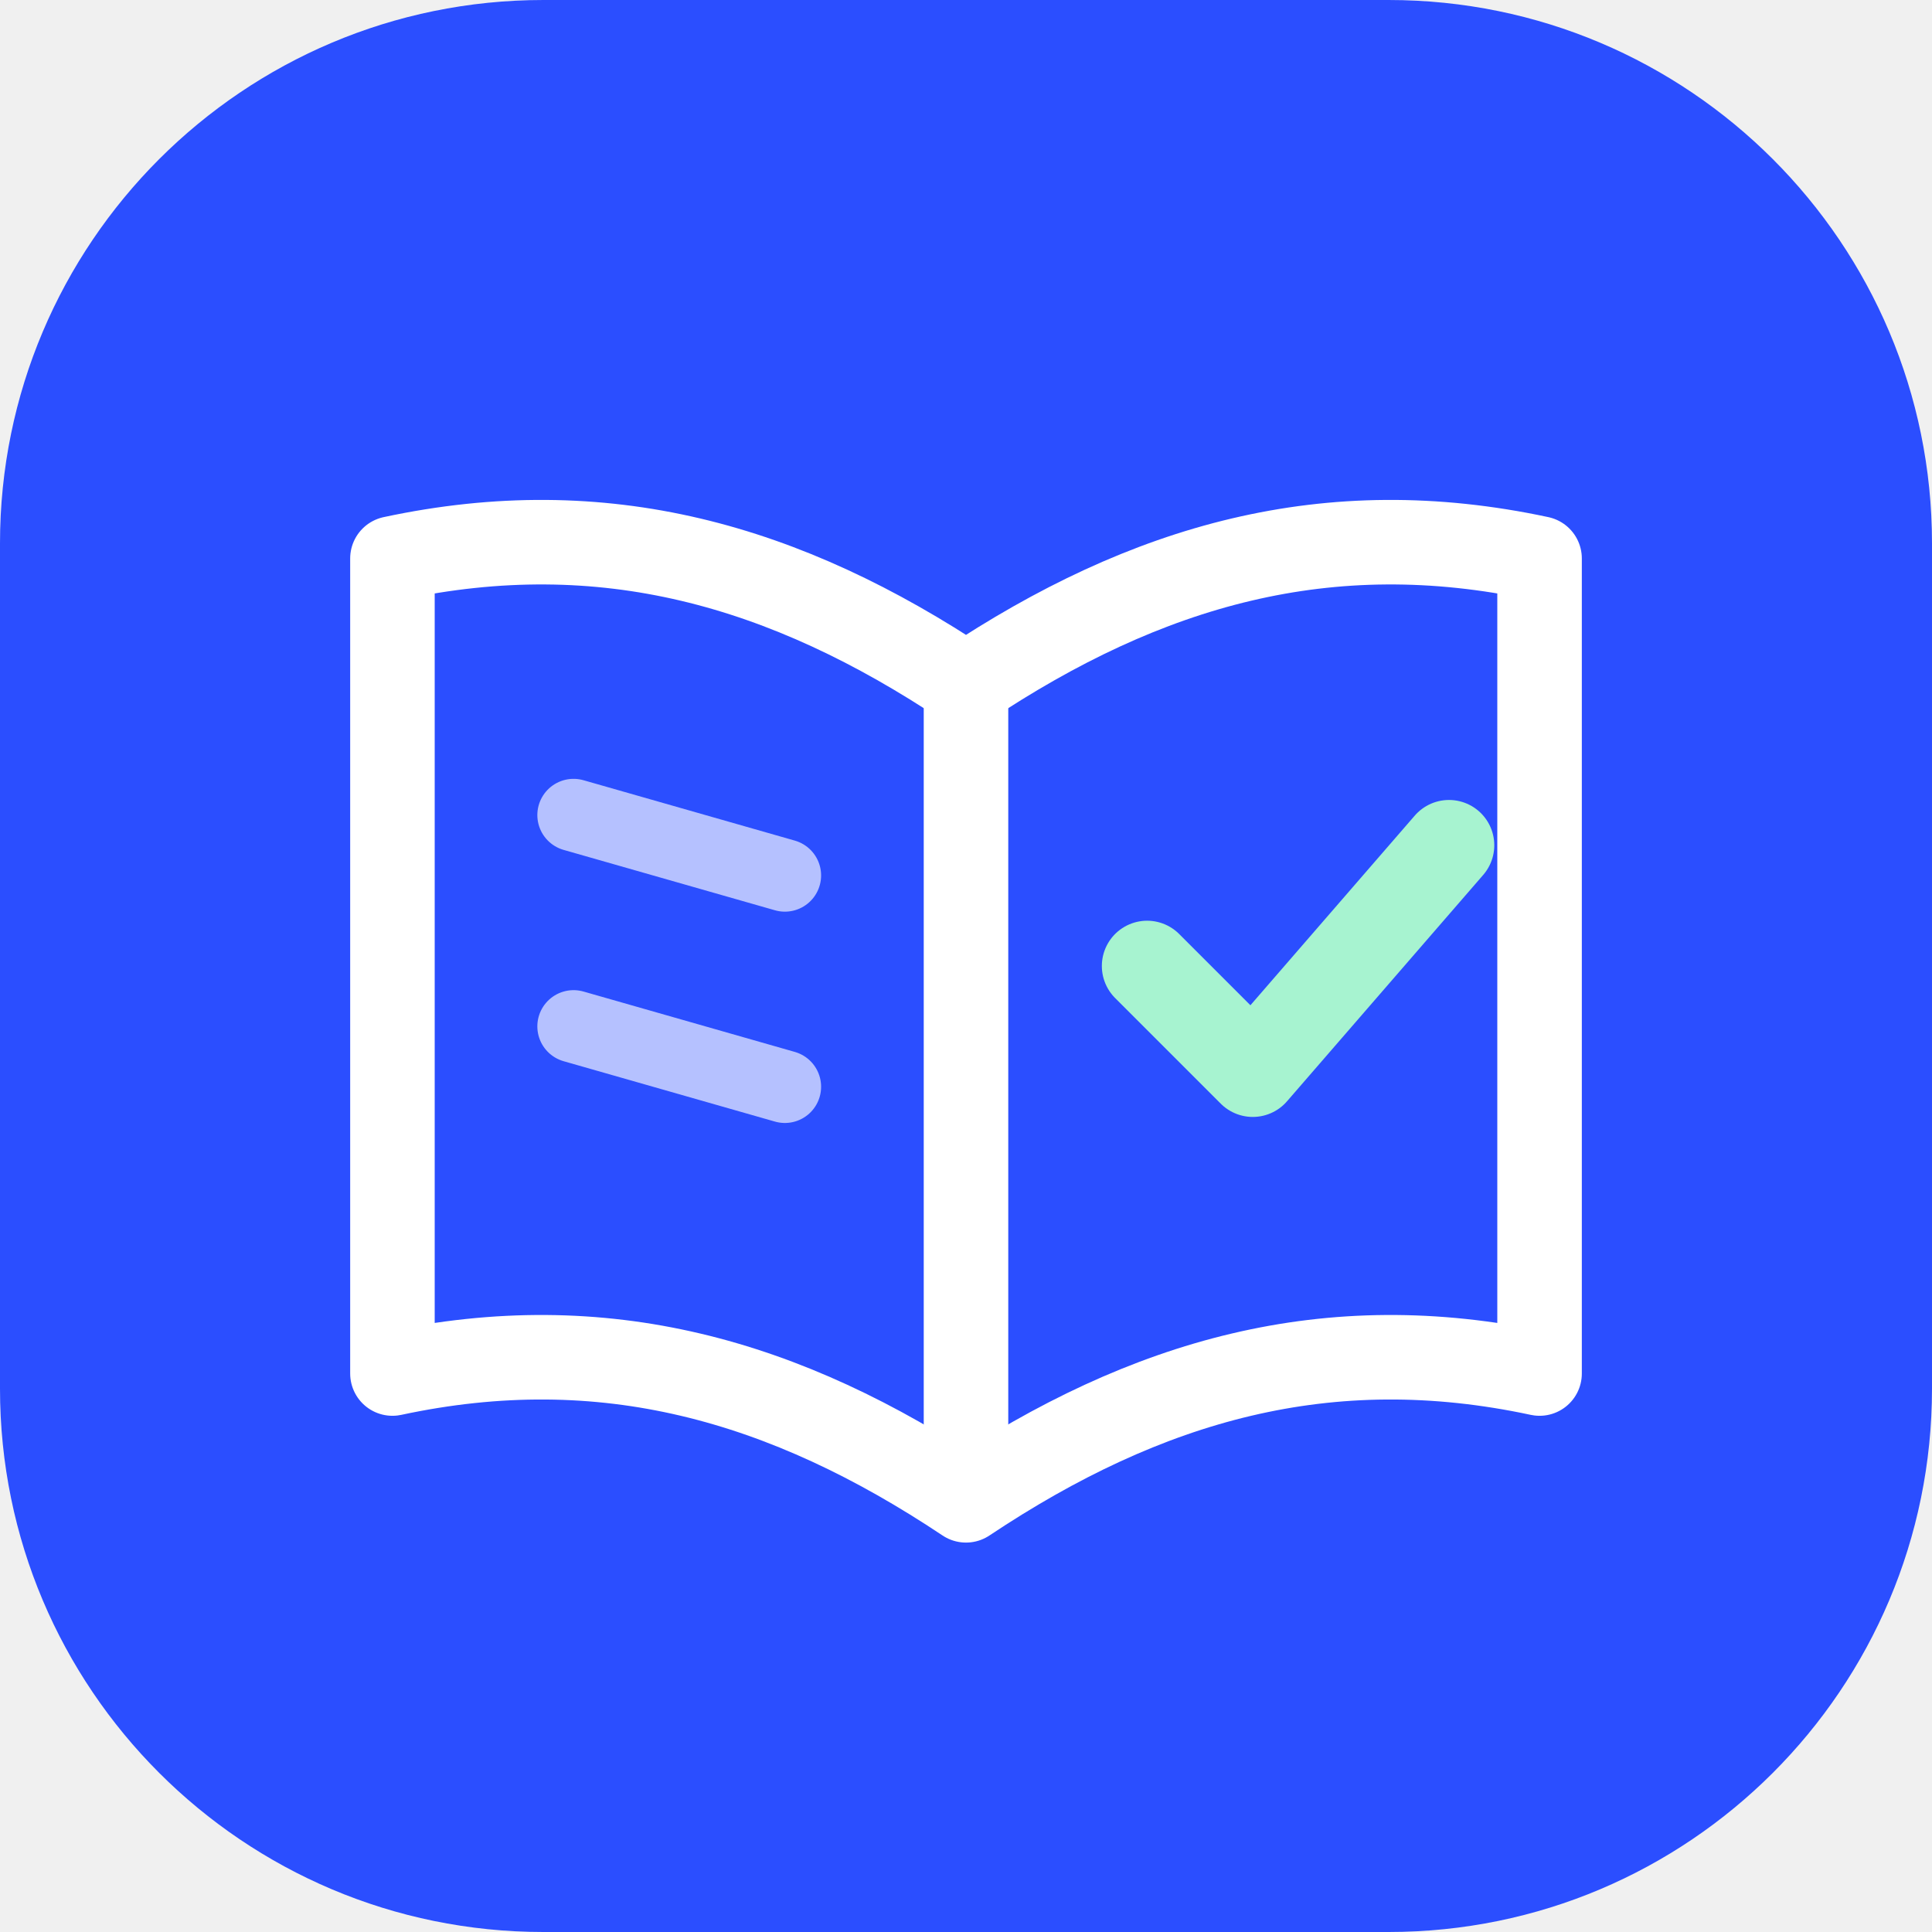
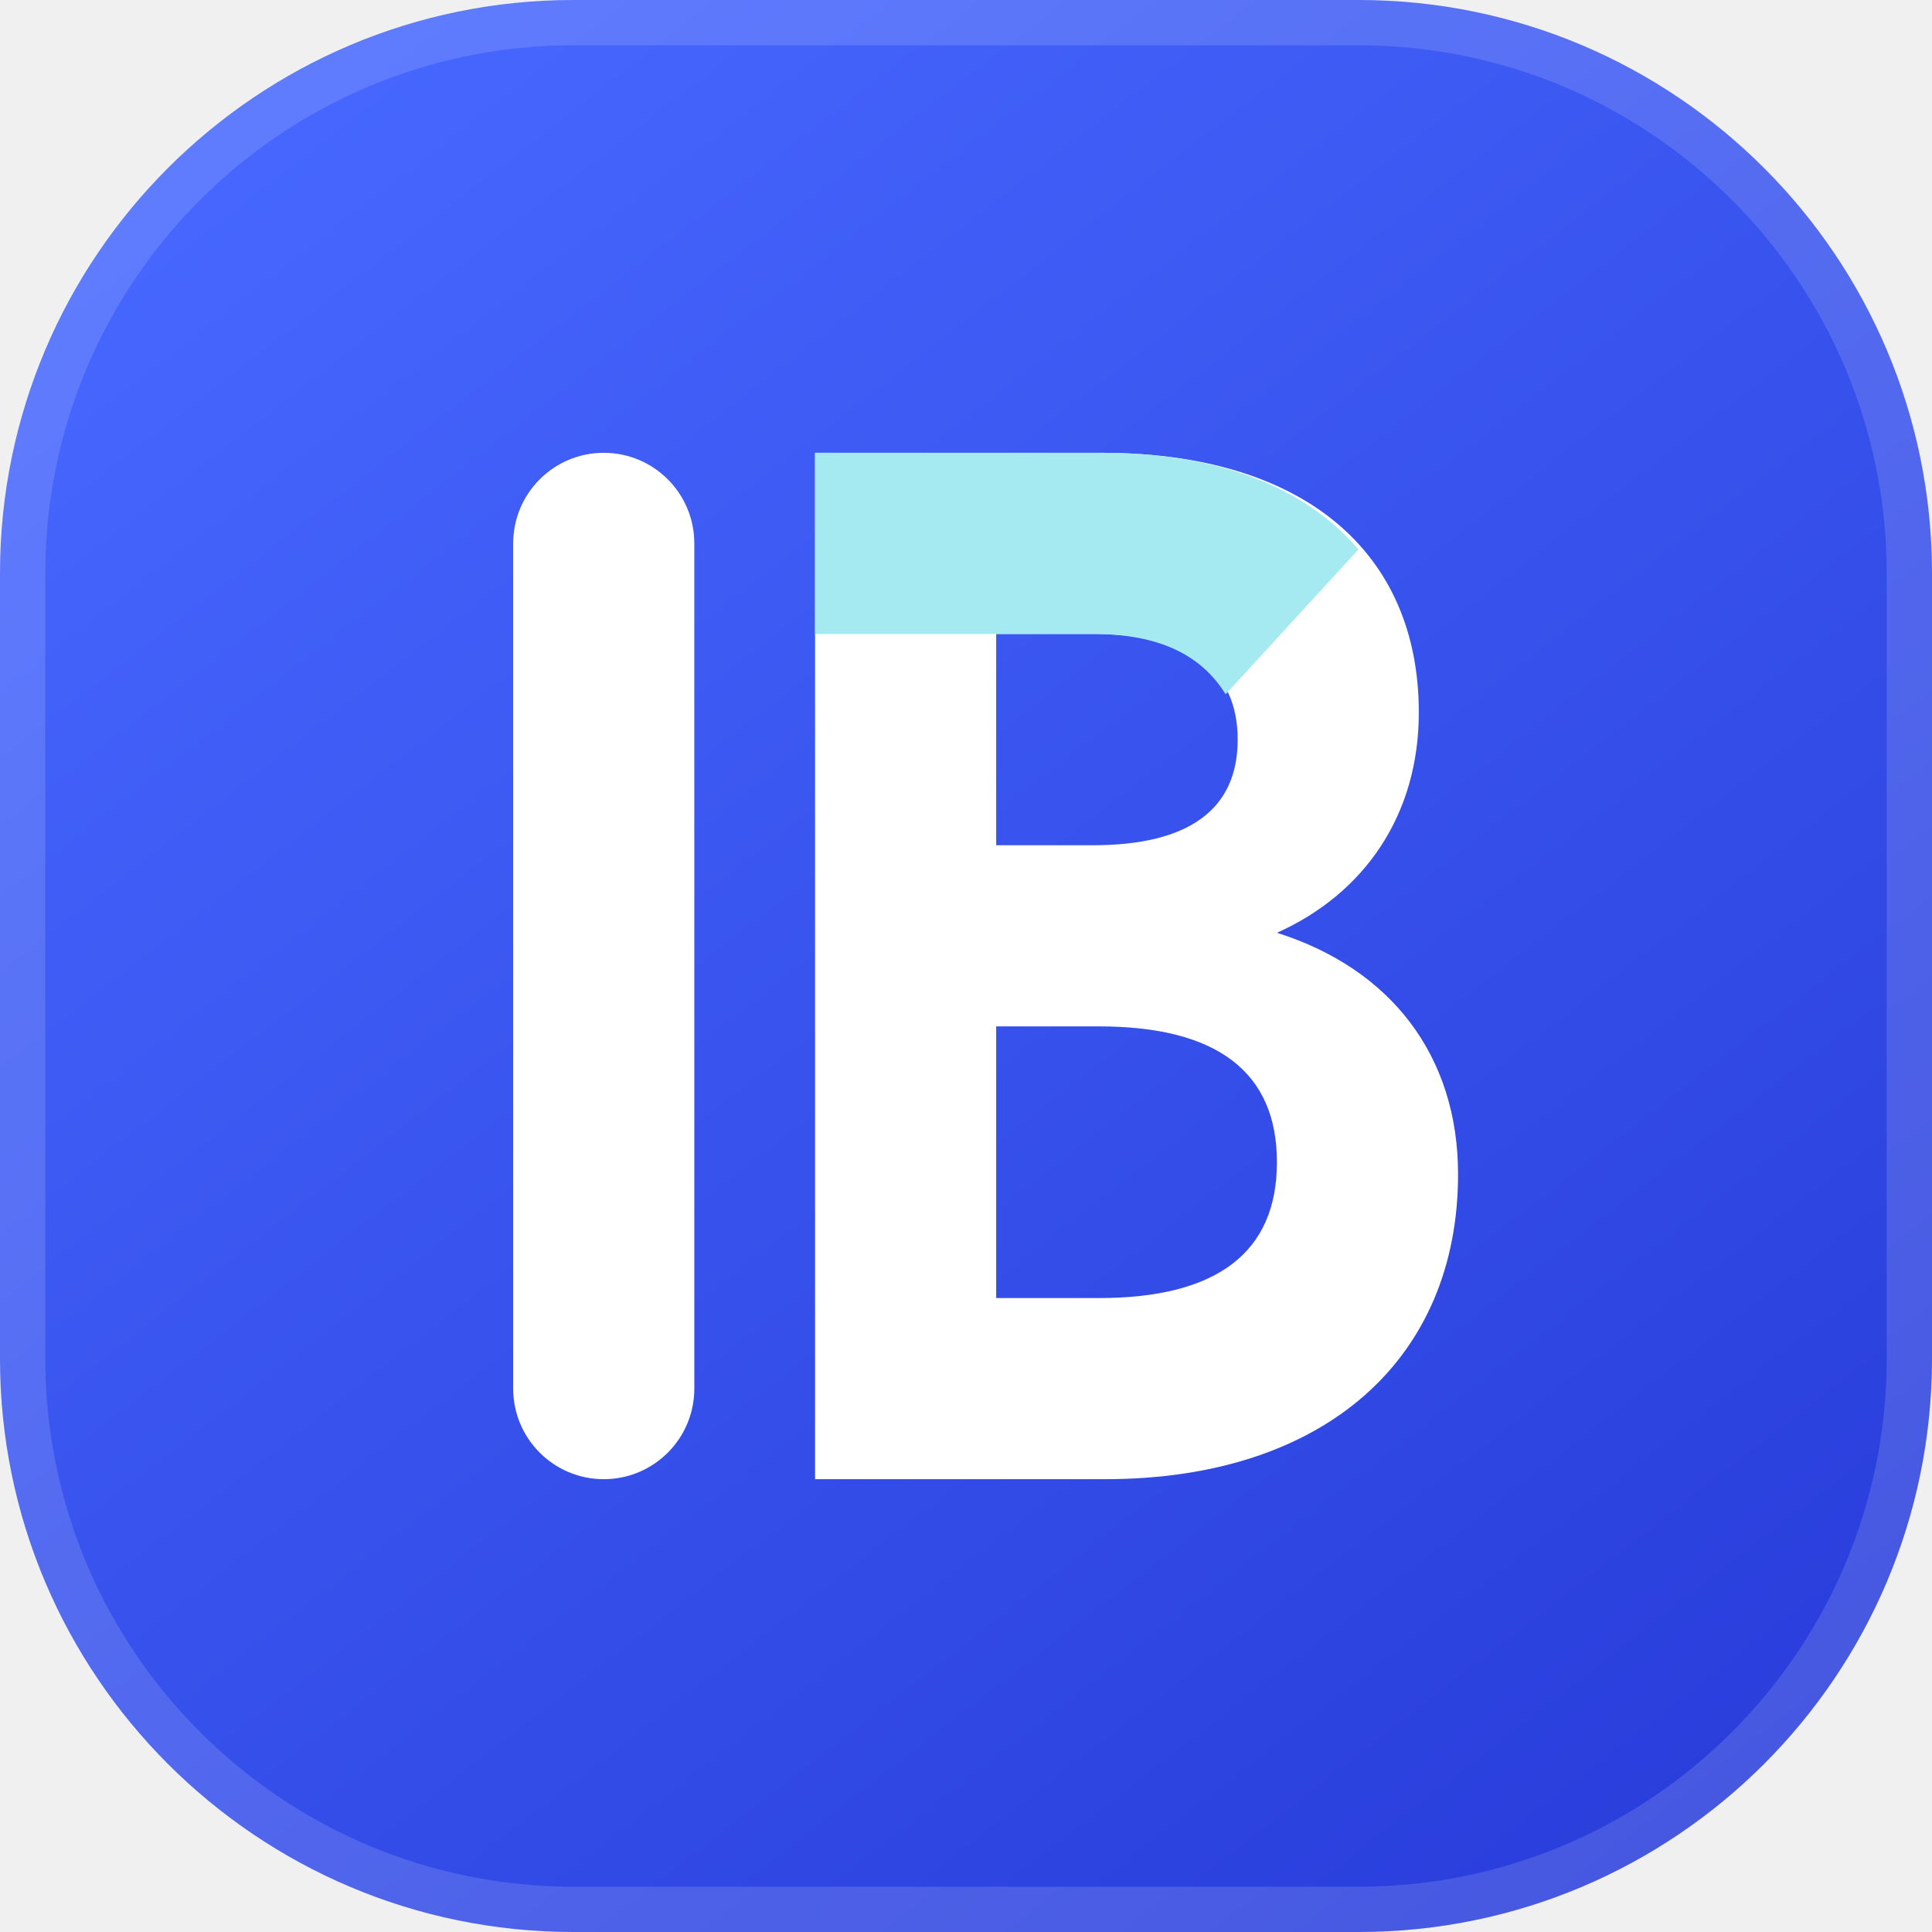
<svg xmlns="http://www.w3.org/2000/svg" viewBox="0 0 64 64" fill="none">
-   <rect width="64" height="64" rx="18" fill="#2B4EFF" />
-   <path d="M13 18.5c7-1.5 13 .2 19 4.2 6-4 12-5.7 19-4.2v27c-7-1.5-13 .2-19 4.2-6-4-12-5.7-19-4.2v-27Z" stroke="white" stroke-width="2.8" stroke-linecap="round" stroke-linejoin="round" />
-   <path d="M32 23v26" stroke="white" stroke-width="2.8" stroke-linecap="round" />
-   <path d="m38 32 3.5 3.5L48 28" stroke="#A7F3D0" stroke-width="3" stroke-linecap="round" stroke-linejoin="round" />
-   <path d="m19 27 7 2m-7 5 7 2" stroke="white" stroke-opacity=".65" stroke-width="2.4" stroke-linecap="round" />
+   <defs>
+     <linearGradient id="ink" x1="8" y1="2" x2="56" y2="64" gradientUnits="userSpaceOnUse">
+       <stop stop-color="#4768FF" />
+       <stop offset="1" stop-color="#283CDA" />
+     </linearGradient>
+   </defs>
+   <rect width="64" height="64" rx="19" fill="url(#ink)" />
+   <rect x=".75" y=".75" width="62.5" height="62.5" rx="18.25" stroke="white" stroke-opacity=".14" stroke-width="1.5" />
+   <rect x="17" y="15" width="6" height="34" rx="3" fill="white" />
+   <path fill-rule="evenodd" clip-rule="evenodd" d="M27 15h9.5C43.2 15 47 18.3 47 23.6c0 3.4-1.8 6-4.7 7.3 3.8 1.2 6 4.1 6 8 0 6.1-4.4 10.1-11.7 10.1H27V15Zm6 6v7h3.2c3.2 0 4.8-1.2 4.8-3.5S39.4 21 36.2 21H33Zm0 13v9h3.4c3.9 0 5.9-1.5 5.9-4.5S40.3 34 36.4 34H33Z" fill="white" />
+   <path d="M27 15h9.5c3.8 0 6.7 1.1 8.5 3.2L40.6 23c-.8-1.3-2.2-2-4.4-2H27v-6Z" fill="#A5E9F1" />
</svg>
